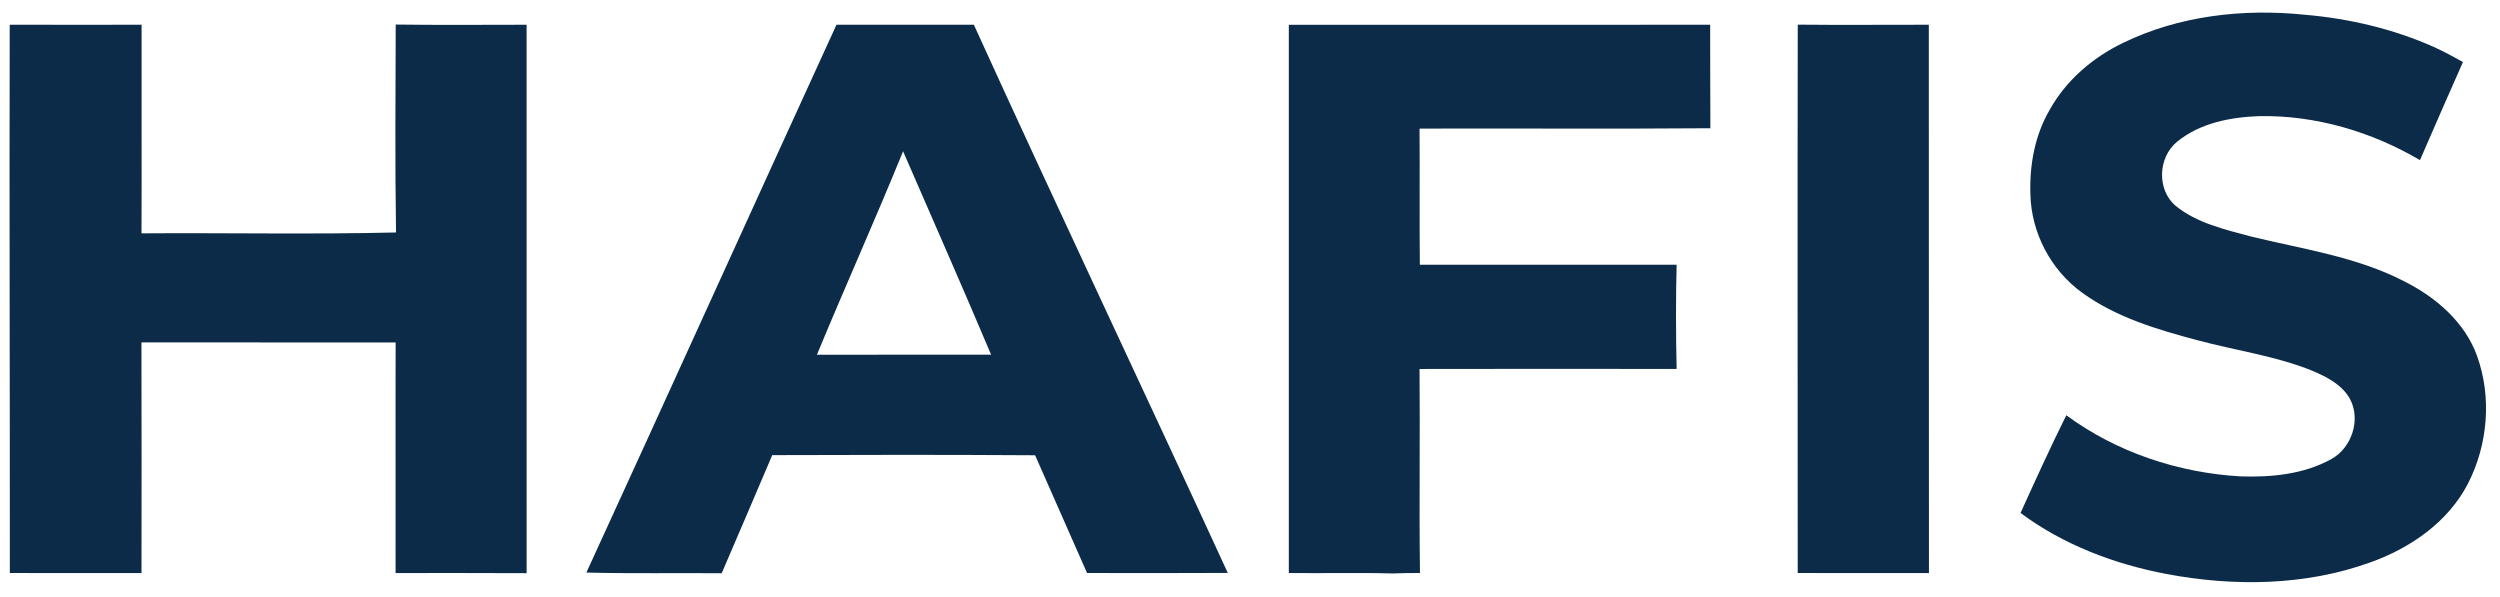
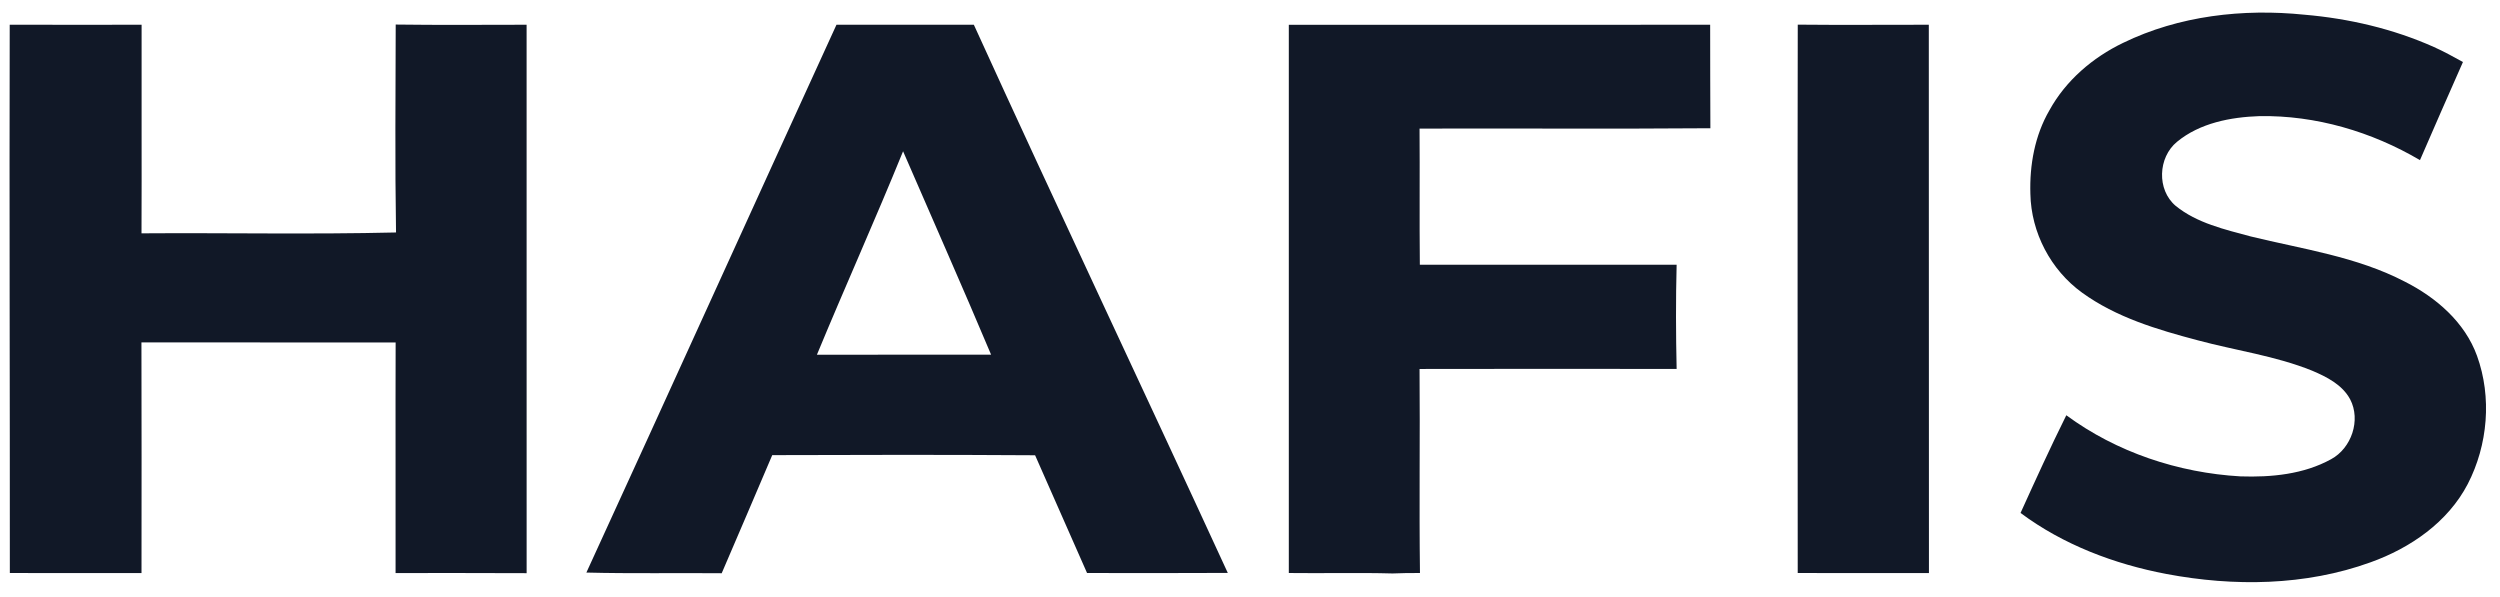
<svg xmlns="http://www.w3.org/2000/svg" viewBox="315 250 780 186" version="1.1">
-   <g id="#0c2b48ff">
-     <path fill="#0c2b48" opacity="1.00" d=" M 318.03 257.71 C 331.74 257.74 345.46 257.75 359.18 257.72 C 359.12 279.42 359.25 301.11 359.15 322.80 C 385.62 322.61 412.12 323.17 438.56 322.53 C 438.21 300.91 438.42 279.28 438.46 257.66 C 452.07 257.84 465.69 257.73 479.30 257.72 C 479.28 314.76 479.30 371.80 479.31 428.83 C 465.68 428.78 452.05 428.77 438.42 428.79 C 438.46 404.81 438.36 380.83 438.44 356.85 C 412.01 356.87 385.57 356.85 359.13 356.83 C 359.19 380.82 359.18 404.81 359.15 428.80 C 345.46 428.78 331.76 428.84 318.07 428.78 C 318.10 371.75 317.89 314.73 318.03 257.71 Z" />
-     <path fill="#0c2b48" opacity="1.00" d=" M 575.98 257.72 C 590.26 257.74 604.55 257.75 618.84 257.72 C 644.89 314.90 671.81 371.67 698.07 428.75 C 683.43 428.83 668.79 428.80 654.16 428.78 C 648.76 416.53 643.34 404.29 637.95 392.04 C 610.62 391.87 583.28 391.89 555.94 392.00 C 550.70 404.29 545.46 416.58 540.17 428.85 C 526.09 428.72 512.01 429.00 497.95 428.64 C 524.07 371.72 549.90 314.66 575.98 257.72 M 596.76 297.20 C 588.10 318.48 578.67 339.44 569.88 360.67 C 587.99 360.69 606.10 360.67 624.22 360.66 C 615.28 339.42 605.91 318.34 596.76 297.20 Z" />
-     <path fill="#0c2b48" opacity="1.00" d=" M 717.11 257.73 C 760.93 257.73 804.75 257.77 848.57 257.72 C 848.59 268.48 848.58 279.25 848.64 290.01 C 818.40 290.25 788.15 290.03 757.90 290.12 C 758.01 304.27 757.84 318.43 757.99 332.59 C 784.69 332.59 811.40 332.58 838.11 332.59 C 837.83 343.43 837.87 354.27 838.11 365.11 C 811.37 365.07 784.64 365.07 757.90 365.12 C 758.08 386.34 757.75 407.56 758.03 428.78 C 755.17 428.78 752.32 428.78 749.47 428.92 C 738.69 428.62 727.90 428.92 717.11 428.78 C 717.14 371.76 717.10 314.75 717.11 257.73 Z" />
-     <path fill="#0c2b48" opacity="1.00" d=" M 875.90 257.69 C 889.53 257.83 903.16 257.71 916.79 257.72 C 916.80 277.79 916.80 297.86 916.80 317.93 C 916.80 354.88 916.82 391.83 916.83 428.79 C 903.19 428.83 889.54 428.79 875.89 428.78 C 875.88 371.75 875.79 314.72 875.90 257.69 Z" />
-     <path fill="#0c2b48" opacity="1.00" d=" M 977.40 263.38 C 994.87 254.88 1014.84 252.63 1034.01 254.59 C 1047.89 255.78 1061.65 258.99 1074.39 264.67 C 1077.48 266.06 1080.46 267.70 1083.44 269.35 C 1078.94 279.54 1074.45 289.73 1070.03 299.96 C 1054.96 291.08 1037.50 285.93 1019.96 286.23 C 1010.93 286.54 1001.36 288.37 994.22 294.25 C 988.28 299.13 987.87 309.21 993.82 314.24 C 1000.48 319.64 1009.12 321.58 1017.22 323.77 C 1033.41 327.73 1050.30 330.07 1065.26 337.85 C 1075.04 342.78 1084.01 350.48 1087.83 361.02 C 1092.50 373.94 1091.23 388.81 1084.95 400.99 C 1078.74 412.93 1067.04 420.99 1054.61 425.44 C 1034.30 432.79 1011.97 433.06 990.92 429.08 C 974.67 426.00 958.74 419.97 945.41 410.04 C 950.05 399.83 954.69 389.61 959.69 379.56 C 975.37 391.11 994.64 397.52 1014.03 398.63 C 1023.63 398.95 1033.73 398.00 1042.29 393.28 C 1048.66 389.84 1051.64 381.10 1048.26 374.61 C 1045.82 370.04 1040.94 367.58 1036.38 365.65 C 1024.91 361.02 1012.56 359.37 1000.68 356.17 C 988.11 352.84 975.25 349.03 964.60 341.30 C 954.82 334.23 948.71 322.55 948.48 310.49 C 948.20 301.47 949.86 292.25 954.43 284.39 C 959.55 275.10 967.92 267.94 977.40 263.38 Z" />
+   <g id="#111827ff">
+     <path fill="#111827" opacity="1.00" d=" M 318.03 257.71 C 331.74 257.74 345.46 257.75 359.18 257.72 C 359.12 279.42 359.25 301.11 359.15 322.80 C 385.62 322.61 412.12 323.17 438.56 322.53 C 438.21 300.91 438.42 279.28 438.46 257.66 C 452.07 257.84 465.69 257.73 479.30 257.72 C 479.28 314.76 479.30 371.80 479.31 428.83 C 465.68 428.78 452.05 428.77 438.42 428.79 C 438.46 404.81 438.36 380.83 438.44 356.85 C 412.01 356.87 385.57 356.85 359.13 356.83 C 359.19 380.82 359.18 404.81 359.15 428.80 C 345.46 428.78 331.76 428.84 318.07 428.78 C 318.10 371.75 317.89 314.73 318.03 257.71 Z" />
+     <path fill="#111827" opacity="1.00" d=" M 575.98 257.72 C 590.26 257.74 604.55 257.75 618.84 257.72 C 644.89 314.90 671.81 371.67 698.07 428.75 C 683.43 428.83 668.79 428.80 654.16 428.78 C 648.76 416.53 643.34 404.29 637.95 392.04 C 610.62 391.87 583.28 391.89 555.94 392.00 C 550.70 404.29 545.46 416.58 540.17 428.85 C 526.09 428.72 512.01 429.00 497.95 428.64 C 524.07 371.72 549.90 314.66 575.98 257.72 M 596.76 297.20 C 588.10 318.48 578.67 339.44 569.88 360.67 C 587.99 360.69 606.10 360.67 624.22 360.66 C 615.28 339.42 605.91 318.34 596.76 297.20 Z" />
+     <path fill="#111827" opacity="1.00" d=" M 717.11 257.73 C 760.93 257.73 804.75 257.77 848.57 257.72 C 848.59 268.48 848.58 279.25 848.64 290.01 C 818.40 290.25 788.15 290.03 757.90 290.12 C 758.01 304.27 757.84 318.43 757.99 332.59 C 784.69 332.59 811.40 332.58 838.11 332.59 C 837.83 343.43 837.87 354.27 838.11 365.11 C 811.37 365.07 784.64 365.07 757.90 365.12 C 758.08 386.34 757.75 407.56 758.03 428.78 C 755.17 428.78 752.32 428.78 749.47 428.92 C 738.69 428.62 727.90 428.92 717.11 428.78 C 717.14 371.76 717.10 314.75 717.11 257.73 Z" />
+     <path fill="#111827" opacity="1.00" d=" M 875.90 257.69 C 889.53 257.83 903.16 257.71 916.79 257.72 C 916.80 277.79 916.80 297.86 916.80 317.93 C 916.80 354.88 916.82 391.83 916.83 428.79 C 903.19 428.83 889.54 428.79 875.89 428.78 C 875.88 371.75 875.79 314.72 875.90 257.69 Z" />
+     <path fill="#111827" opacity="1.00" d=" M 977.40 263.38 C 994.87 254.88 1014.84 252.63 1034.01 254.59 C 1047.89 255.78 1061.65 258.99 1074.39 264.67 C 1077.48 266.06 1080.46 267.70 1083.44 269.35 C 1078.94 279.54 1074.45 289.73 1070.03 299.96 C 1054.96 291.08 1037.50 285.93 1019.96 286.23 C 1010.93 286.54 1001.36 288.37 994.22 294.25 C 988.28 299.13 987.87 309.21 993.82 314.24 C 1000.48 319.64 1009.12 321.58 1017.22 323.77 C 1033.41 327.73 1050.30 330.07 1065.26 337.85 C 1075.04 342.78 1084.01 350.48 1087.83 361.02 C 1092.50 373.94 1091.23 388.81 1084.95 400.99 C 1078.74 412.93 1067.04 420.99 1054.61 425.44 C 1034.30 432.79 1011.97 433.06 990.92 429.08 C 974.67 426.00 958.74 419.97 945.41 410.04 C 950.05 399.83 954.69 389.61 959.69 379.56 C 975.37 391.11 994.64 397.52 1014.03 398.63 C 1023.63 398.95 1033.73 398.00 1042.29 393.28 C 1048.66 389.84 1051.64 381.10 1048.26 374.61 C 1045.82 370.04 1040.94 367.58 1036.38 365.65 C 1024.91 361.02 1012.56 359.37 1000.68 356.17 C 988.11 352.84 975.25 349.03 964.60 341.30 C 954.82 334.23 948.71 322.55 948.48 310.49 C 948.20 301.47 949.86 292.25 954.43 284.39 C 959.55 275.10 967.92 267.94 977.40 263.38 Z" />
  </g>
</svg>
